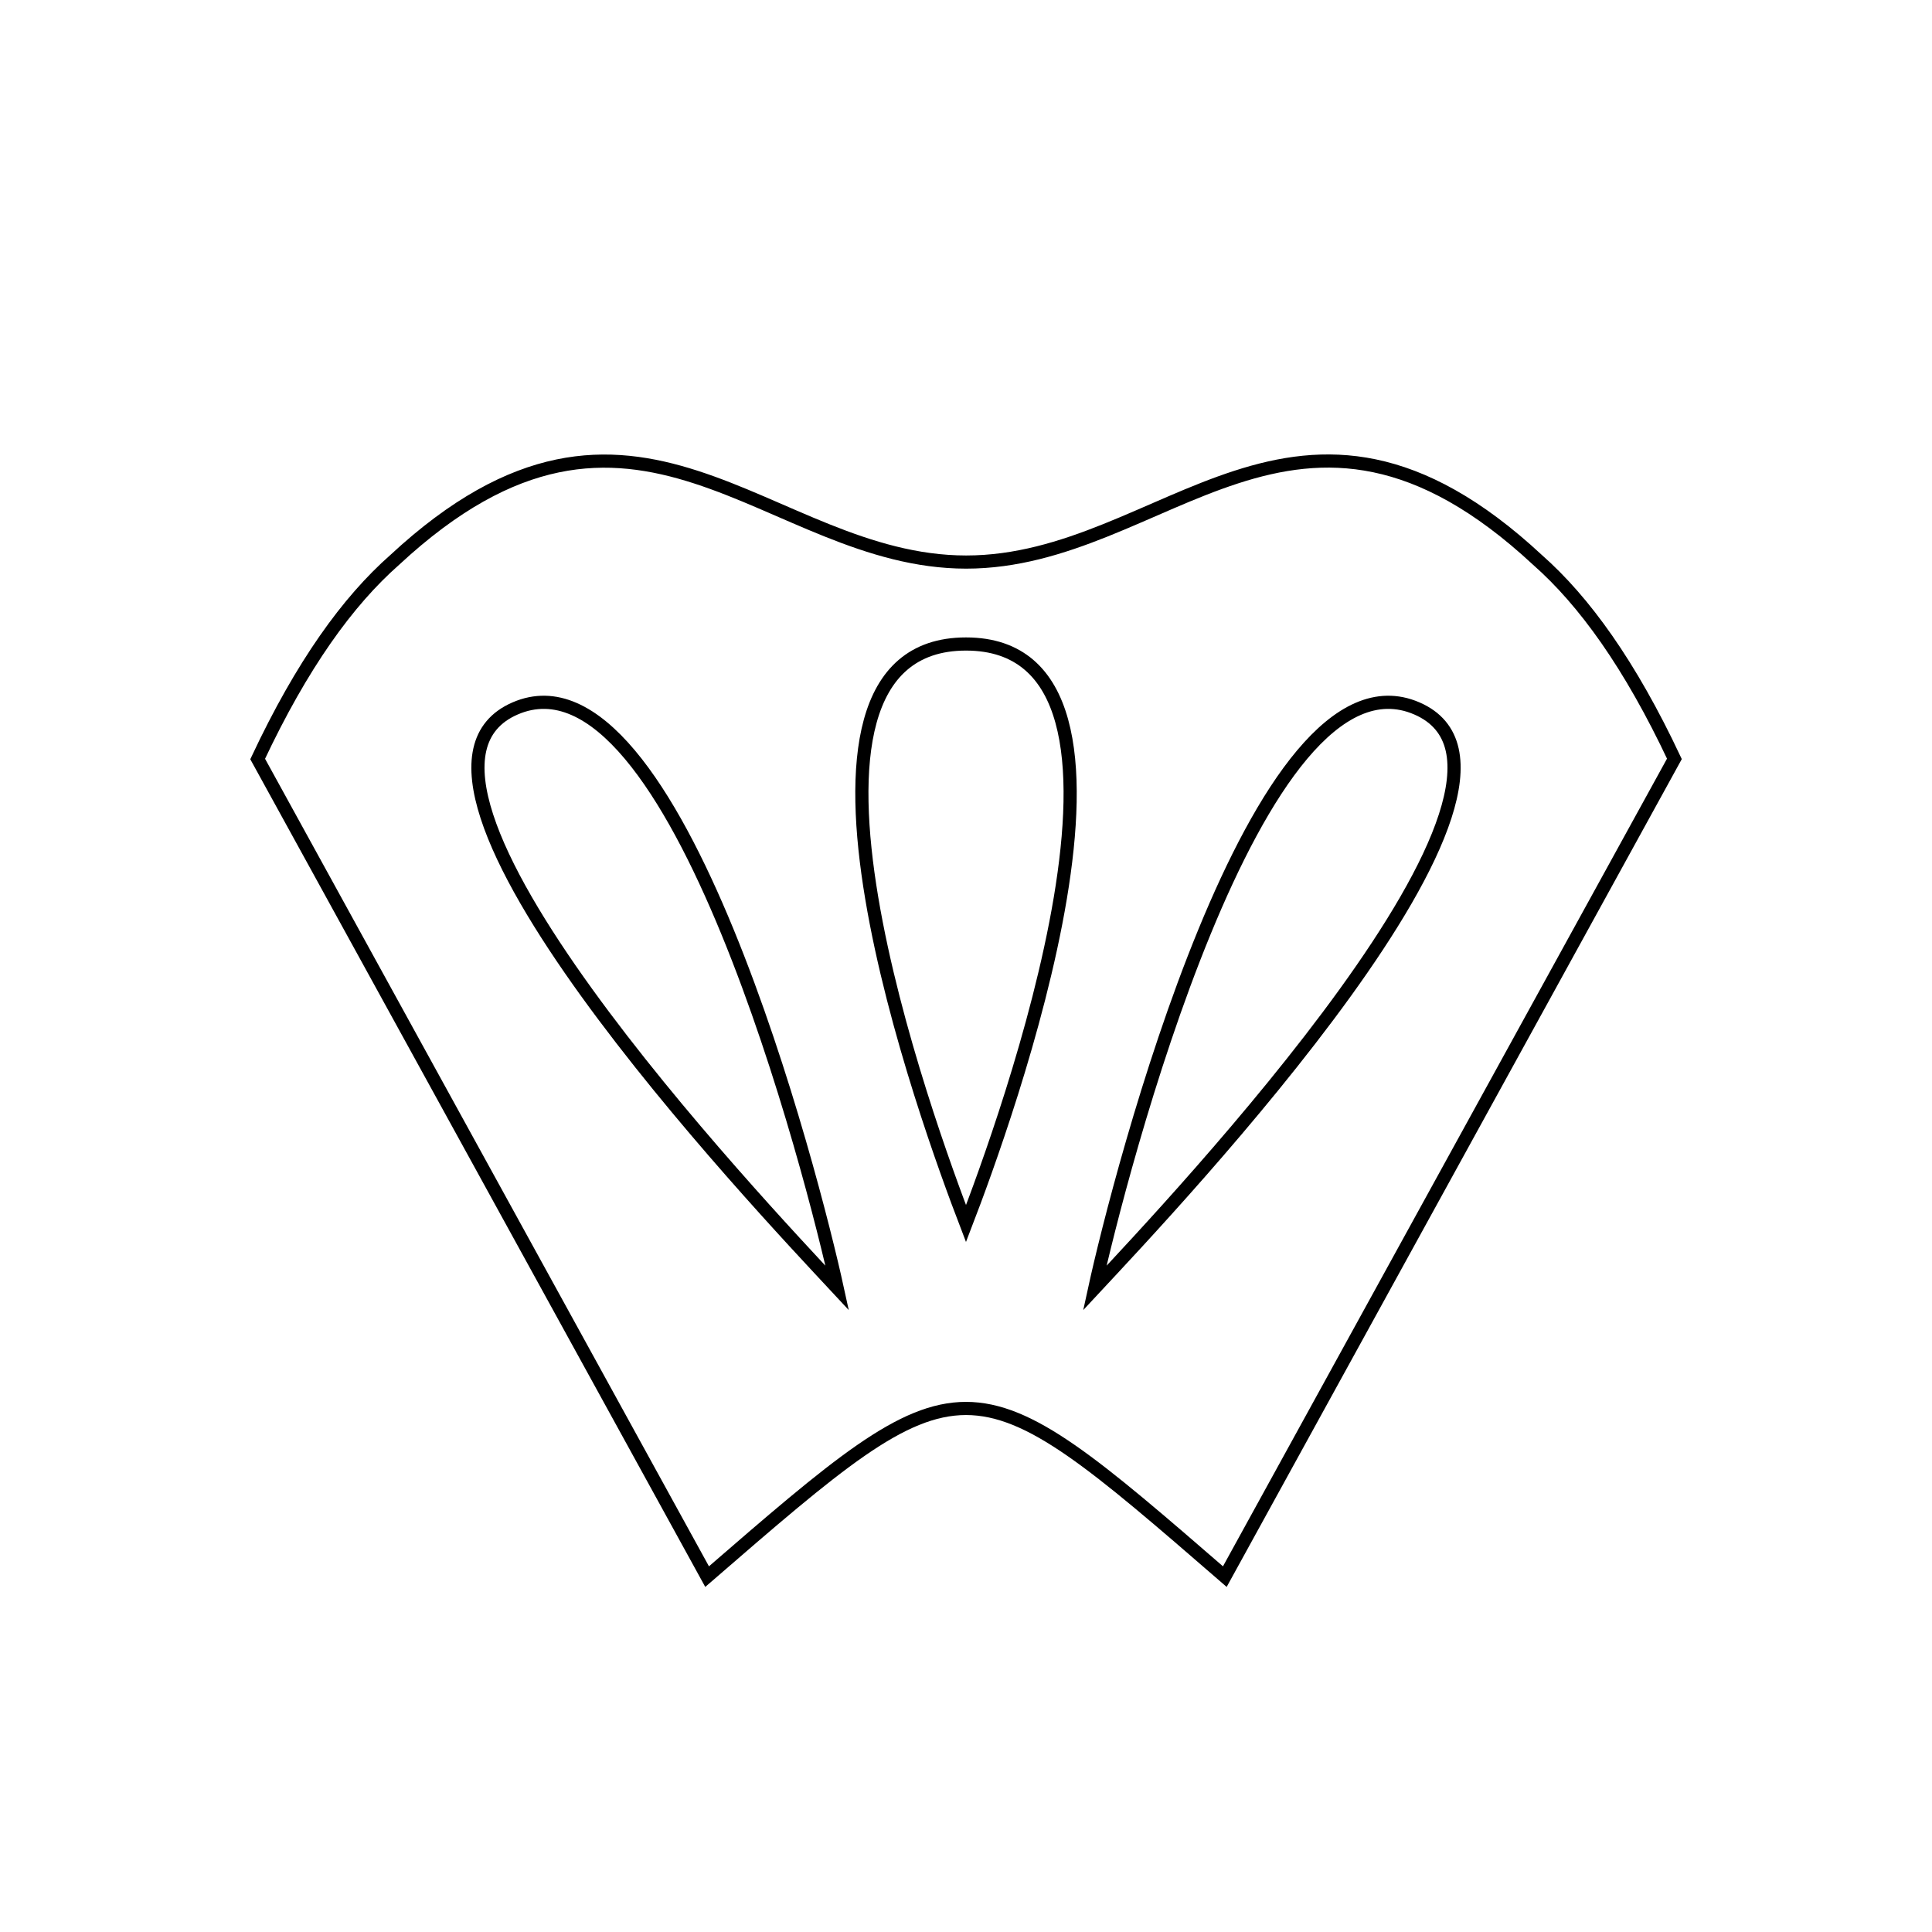
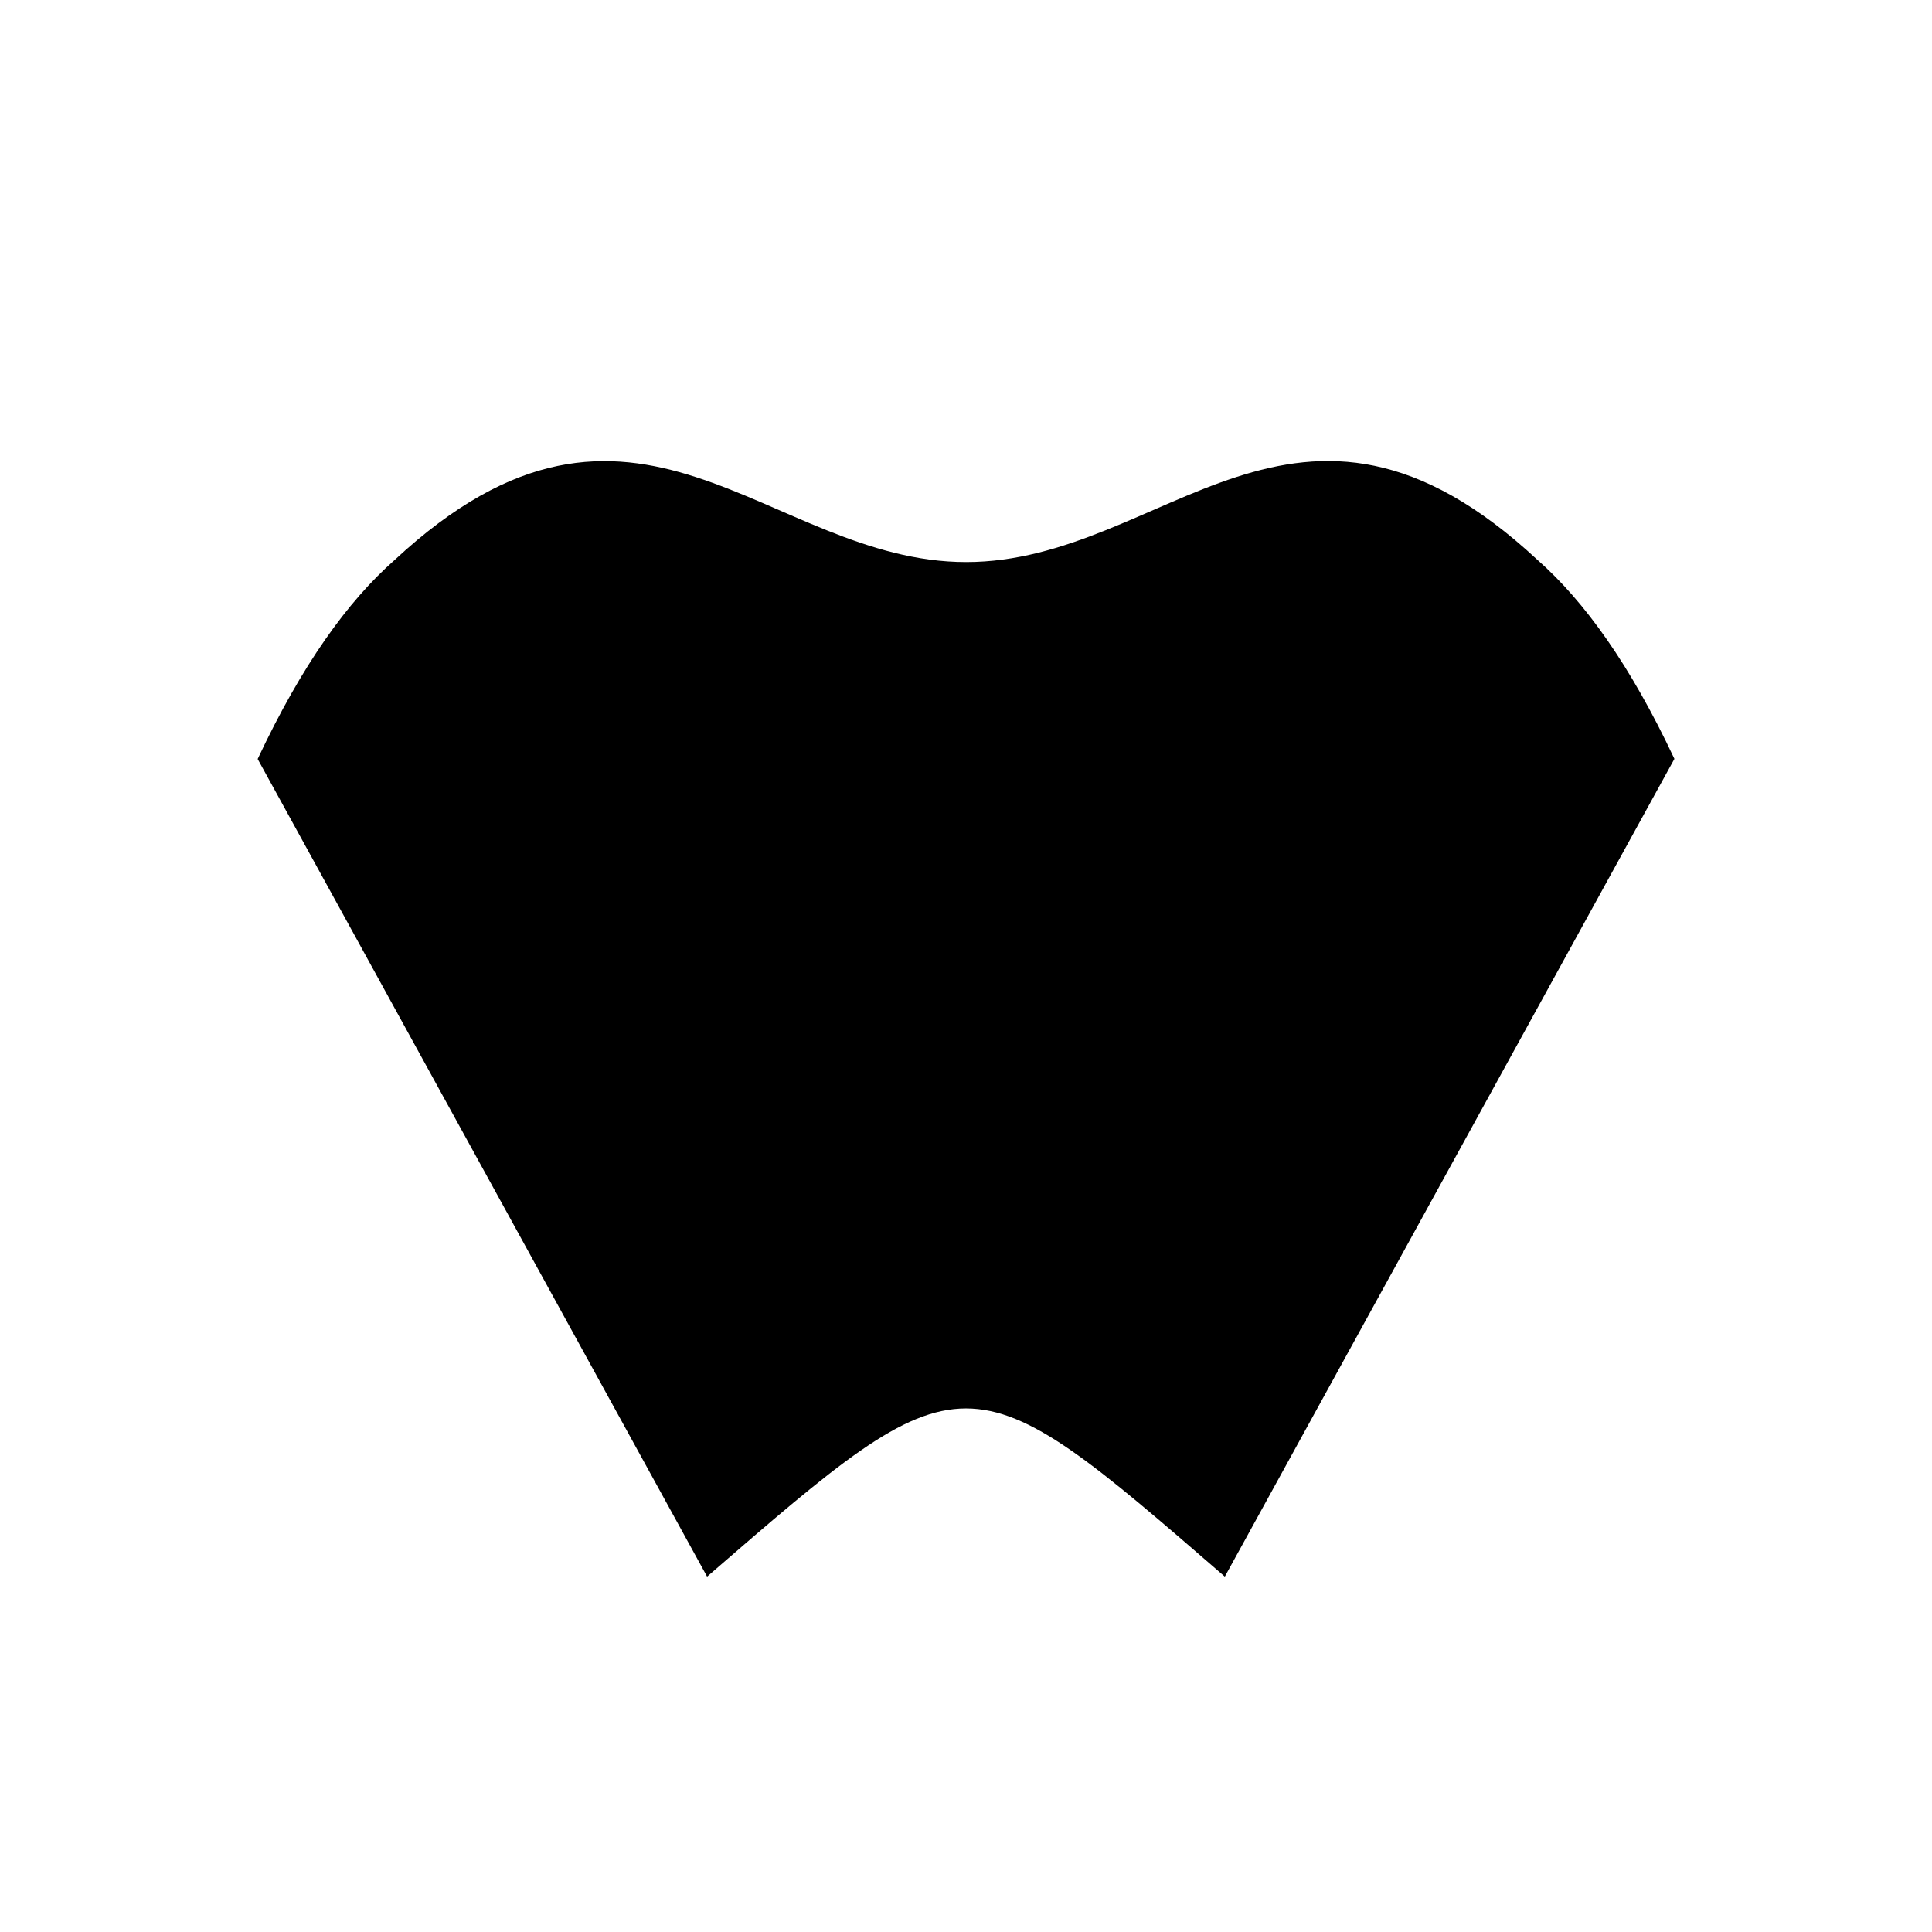
- <svg xmlns="http://www.w3.org/2000/svg" width="150mm" height="150mm" viewBox="0 0 150 150" version="1.1" id="svg5">
-   <defs id="defs2" />
-   <g id="layer1">
-     <path class="cls-1" d="M 95.095,122.408 130,58.918 c -3.442,-7.315 -6.992,-12.244 -10.638,-15.455 -18.673,-17.357 -28.903,0.175 -44.349,0.175 -15.446,0 -25.686,-17.522 -44.37,-0.165 -3.646,3.211 -7.196,8.13 -10.638,15.455 L 54.899,122.408 C 75,105 75,105 95.095,122.408 Z" id="path23989" style="fill:none;stroke:#000000;stroke-width:1.022;stroke-opacity:1" />
-     <path class="cls-2" d="m 65,100 c -1.829,-8.383 -12.555,-50.375 -25,-45 -12.445,5.375 18.912,38.461 25,45 z" id="path23992" style="fill:none;stroke:#000000;stroke-width:1.022;stroke-opacity:1" />
-     <path class="cls-2" d="m 75,95 c 2.861,-7.432 16.672,-45 0,-45 -16.672,0 -2.85,37.568 0,45 z" id="path23996" style="fill:none;stroke:#000000;stroke-width:1.022;stroke-opacity:1" />
-     <path class="cls-2" d="m 85,100 c 1.829,-8.383 12.555,-50.375 25,-45 12.445,5.375 -18.912,38.461 -25,45 z" id="path23998" style="fill:none;stroke:#000000;stroke-width:1.022;stroke-opacity:1" />
-   </g>
+ <svg viewBox="0 0 150 150">
+   <path d="M 95.095,122.408 130,58.918 c -3.442,-7.315 -6.992,-12.244 -10.638,-15.455 -18.673,-17.357 -28.903,0.175 -44.349,0.175 -15.446,0 -25.686,-17.522 -44.37,-0.165 -3.646,3.211 -7.196,8.13 -10.638,15.455 L 54.899,122.408 C 75,105 75,105 95.095,122.408 Z" />
+   <path d="m 65,100 c -1.829,-8.383 -12.555,-50.375 -25,-45 -12.445,5.375 18.912,38.461 25,45 z" />
+   <path d="m 75,95 c 2.861,-7.432 16.672,-45 0,-45 -16.672,0 -2.85,37.568 0,45 z" />
+   <path d="m 85,100 c 1.829,-8.383 12.555,-50.375 25,-45 12.445,5.375 -18.912,38.461 -25,45 z" />
</svg>
